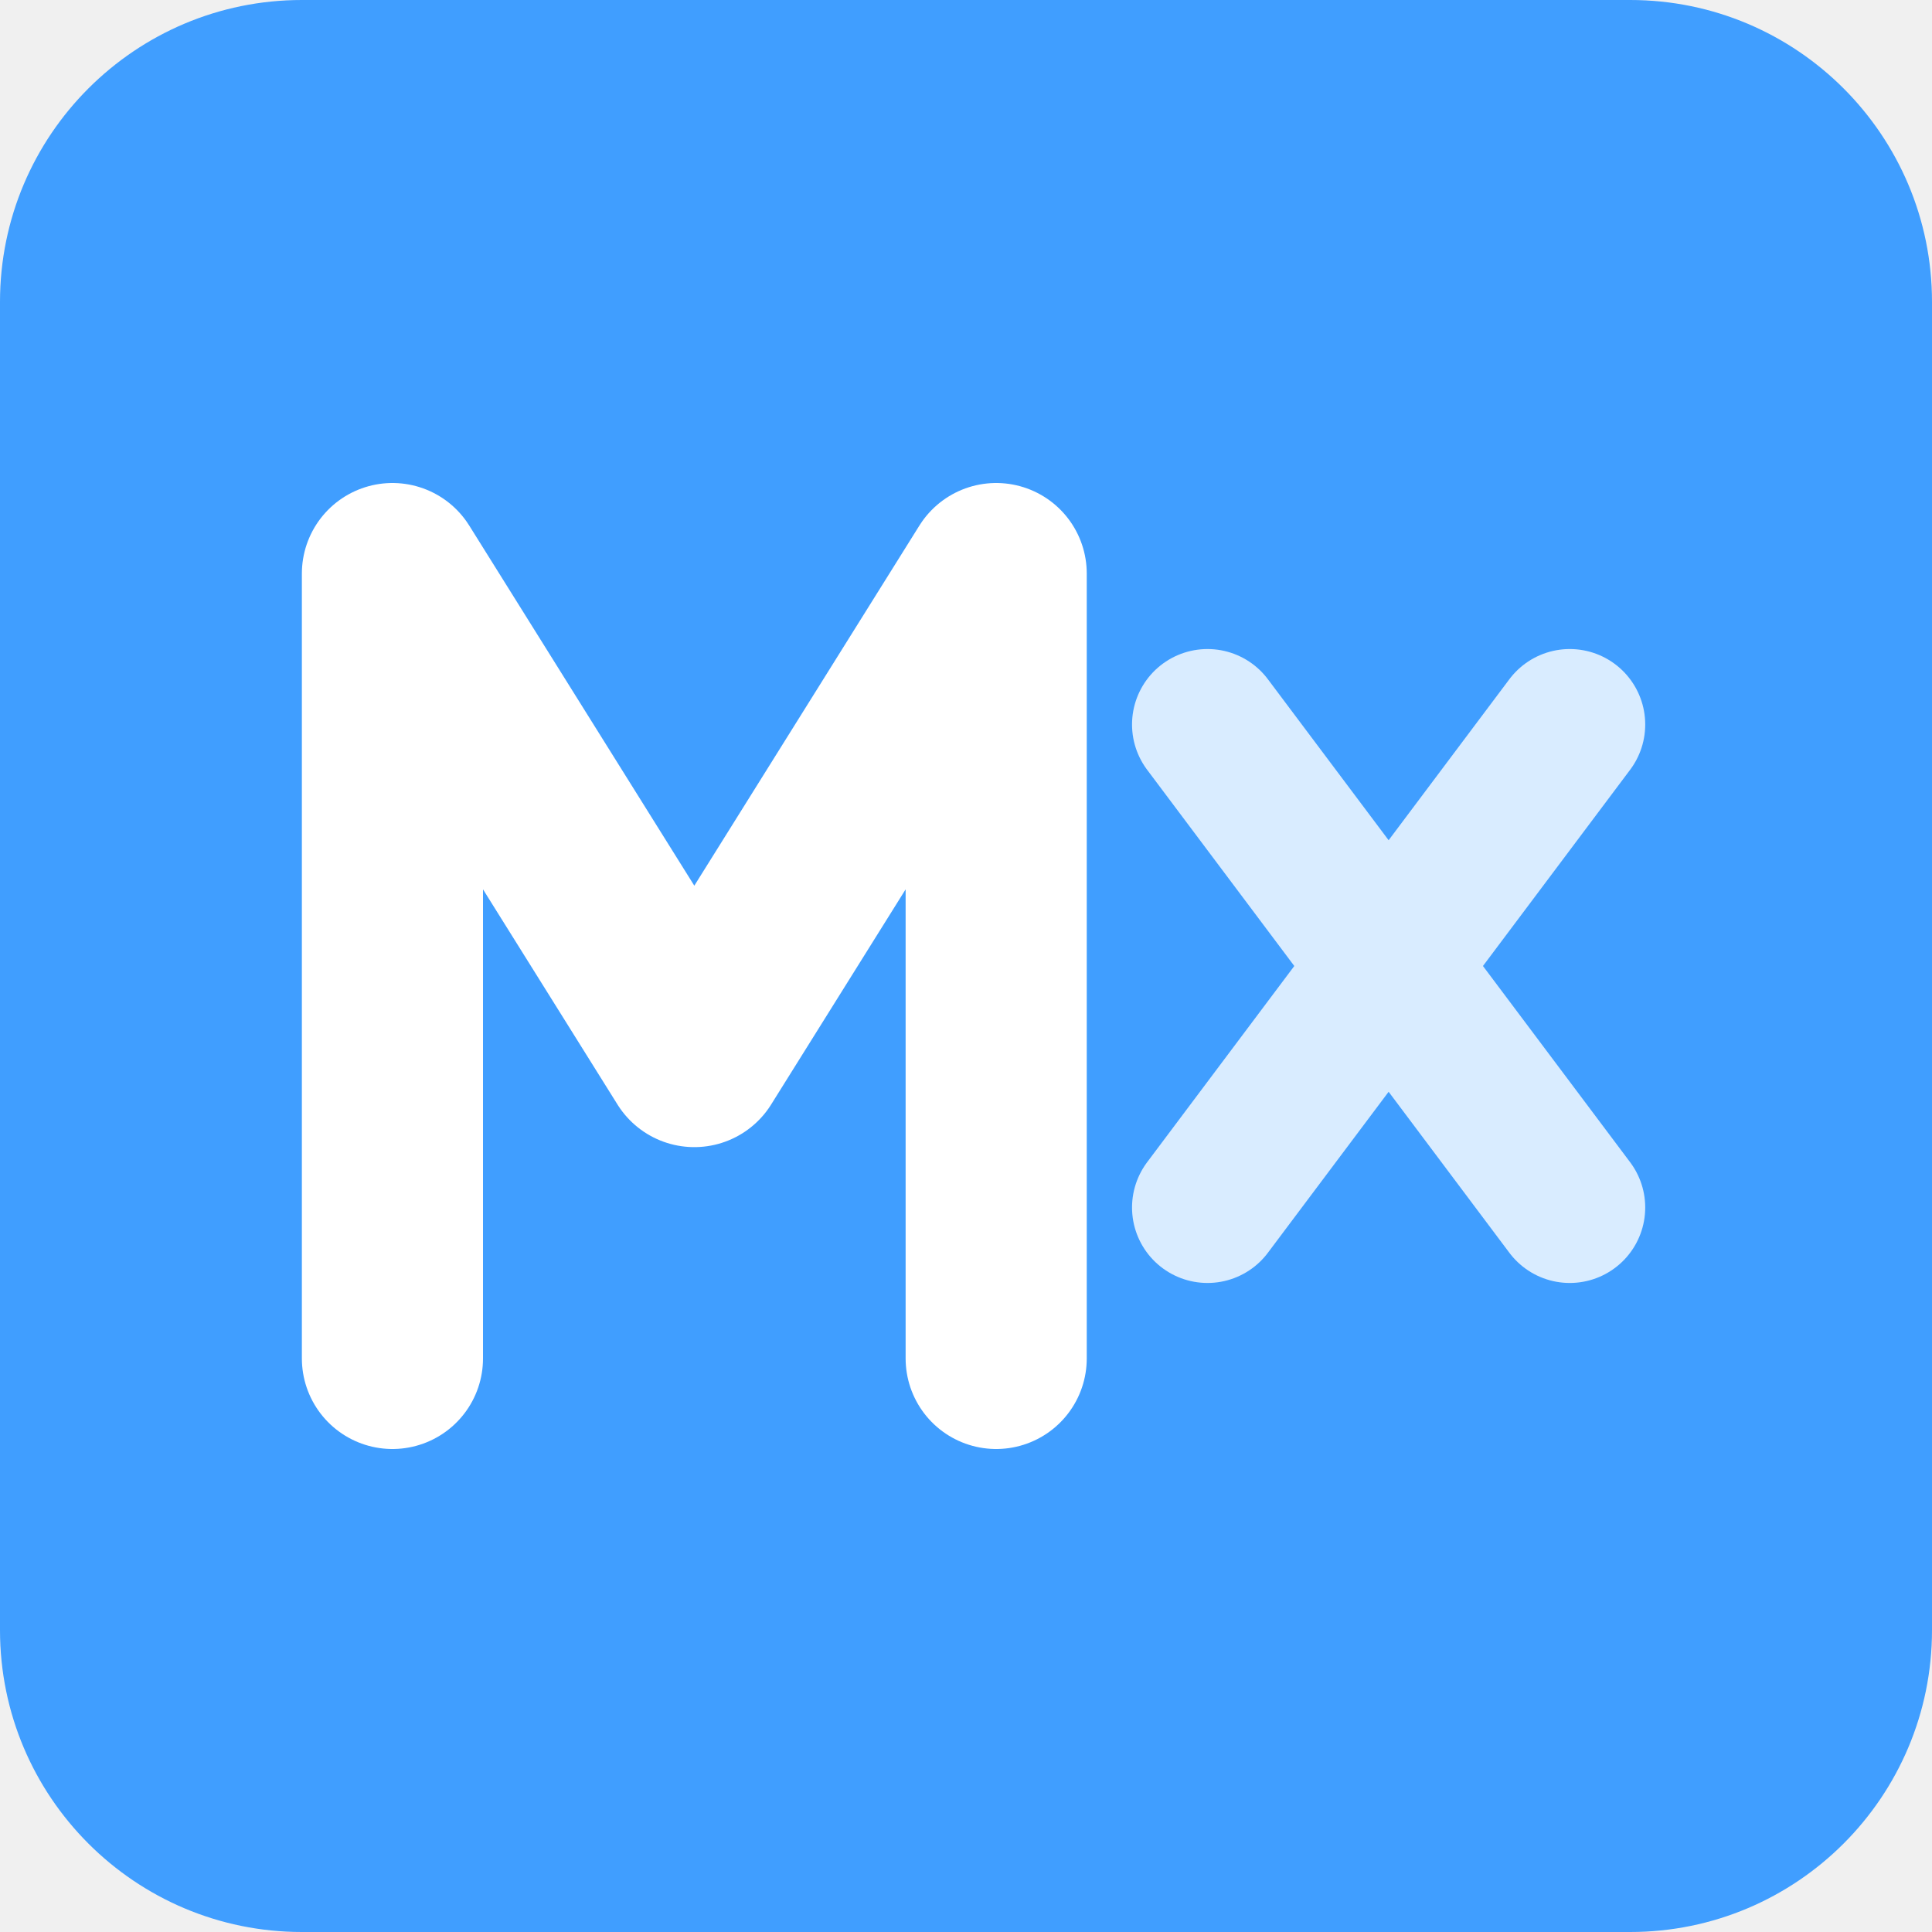
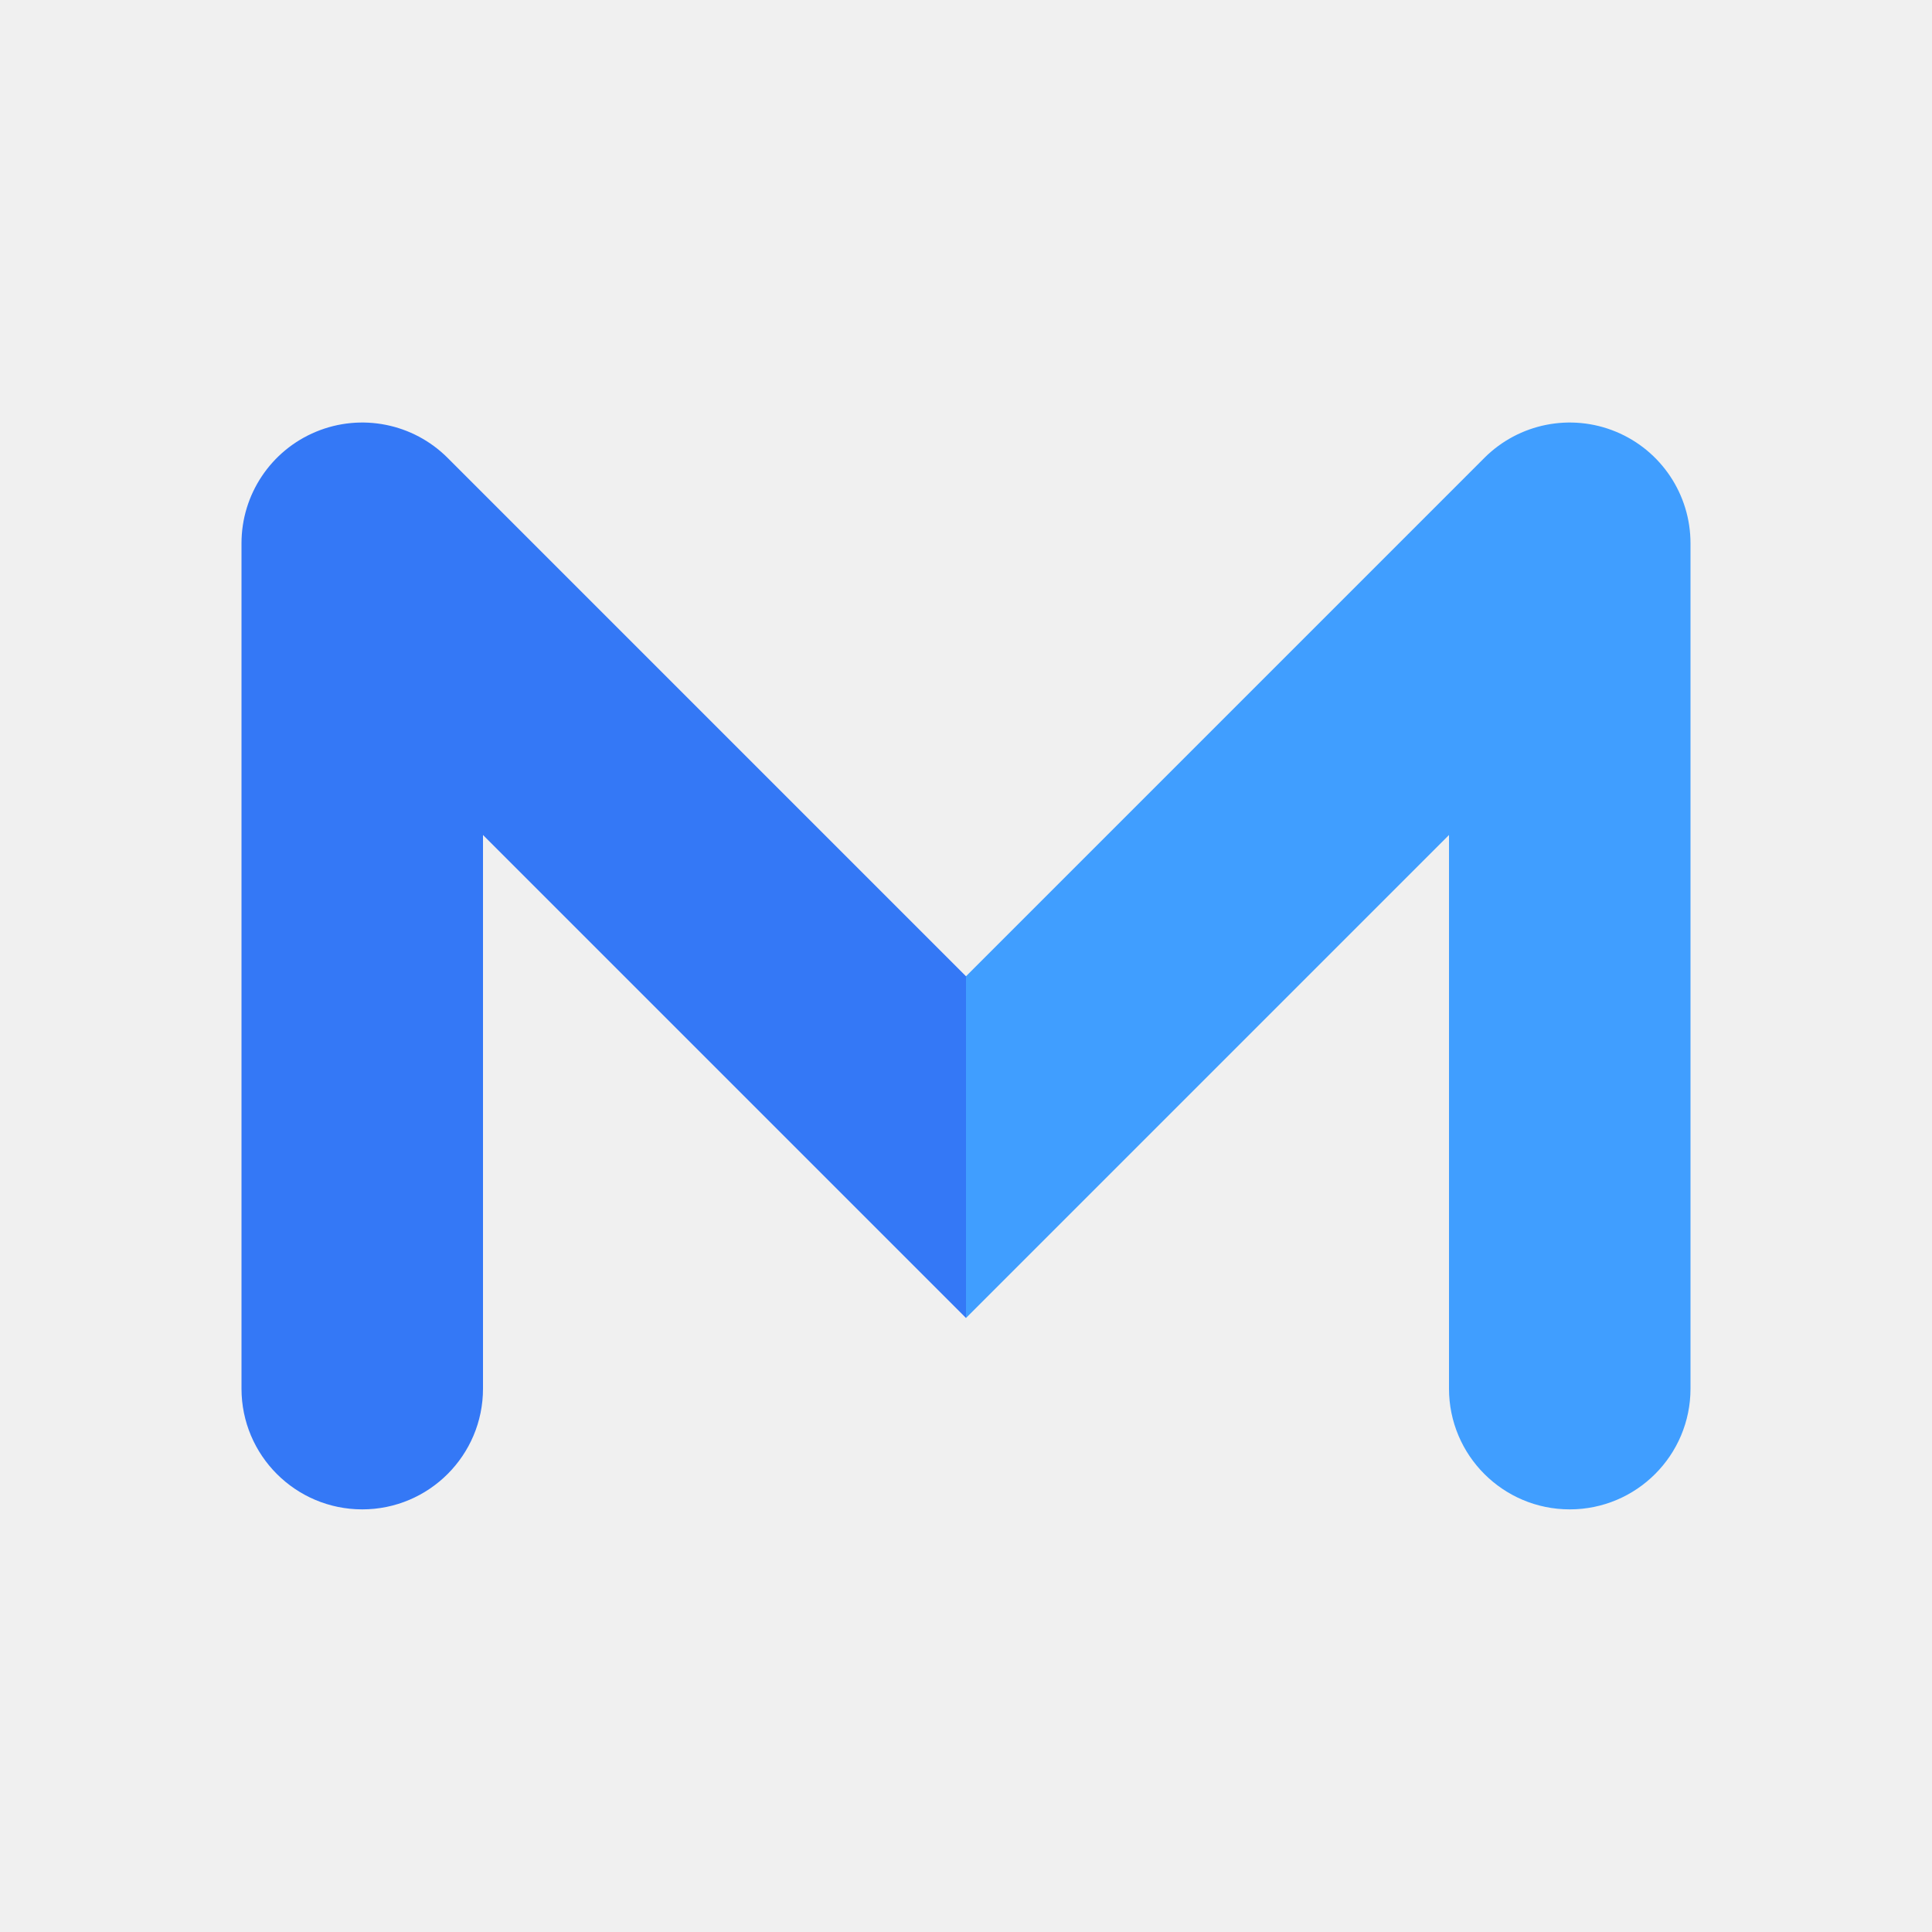
<svg xmlns="http://www.w3.org/2000/svg" viewBox="0 0 64 64" role="img" aria-labelledby="title">
-   <rect width="64" height="64" rx="10" fill="#409eff" />
-   <path d="M13 45V19l10 16 10-16v26" fill="none" stroke="#fff" stroke-width="6" stroke-linecap="round" stroke-linejoin="round" />
-   <path d="m40 24 12 16m0-16L40 40" fill="none" stroke="#d9ecff" stroke-width="5" stroke-linecap="round" />
+   <path d="M8 46V18a4 4 0 0 1 6.83-2.83L32 32.34v11.32l-16-16V46a4 4 0 0 1-8 0Z" fill="#3478f6" />
+   <path d="m32 32.34 17.17-17.17A4 4 0 0 1 56 18v28a4 4 0 0 1-8 0V27.66l-16 16Z" fill="#409eff" />
</svg>
